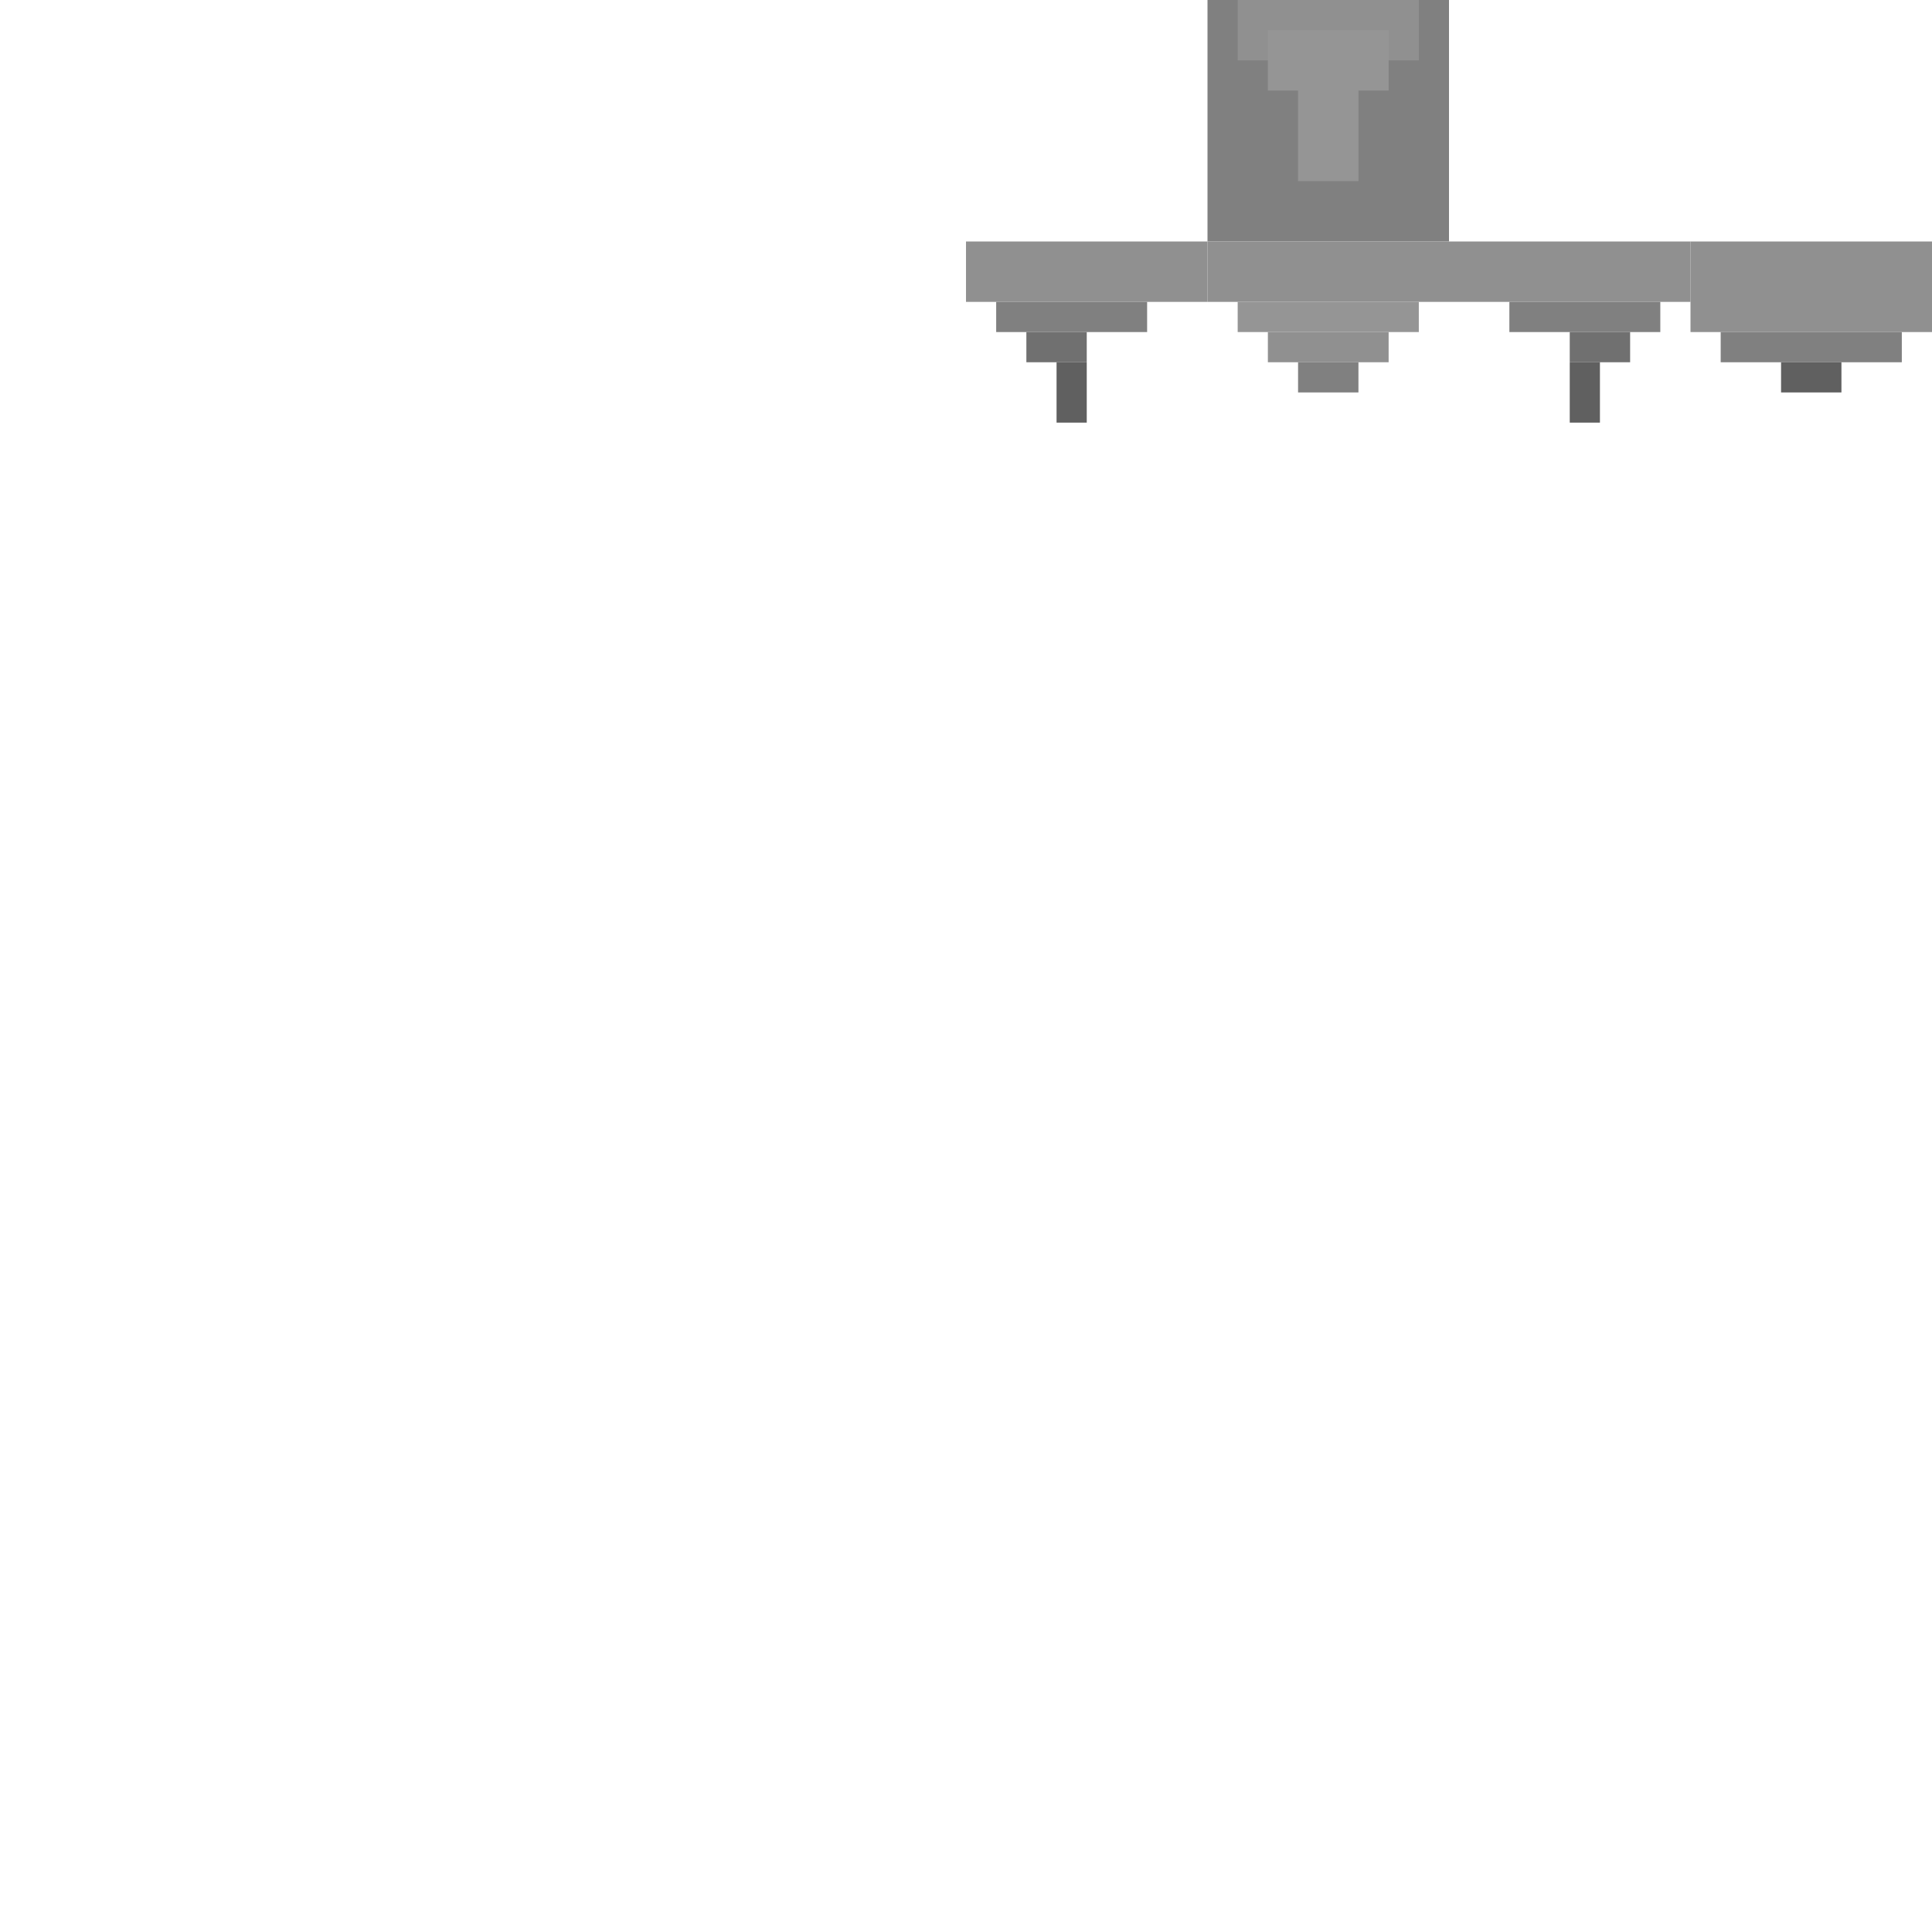
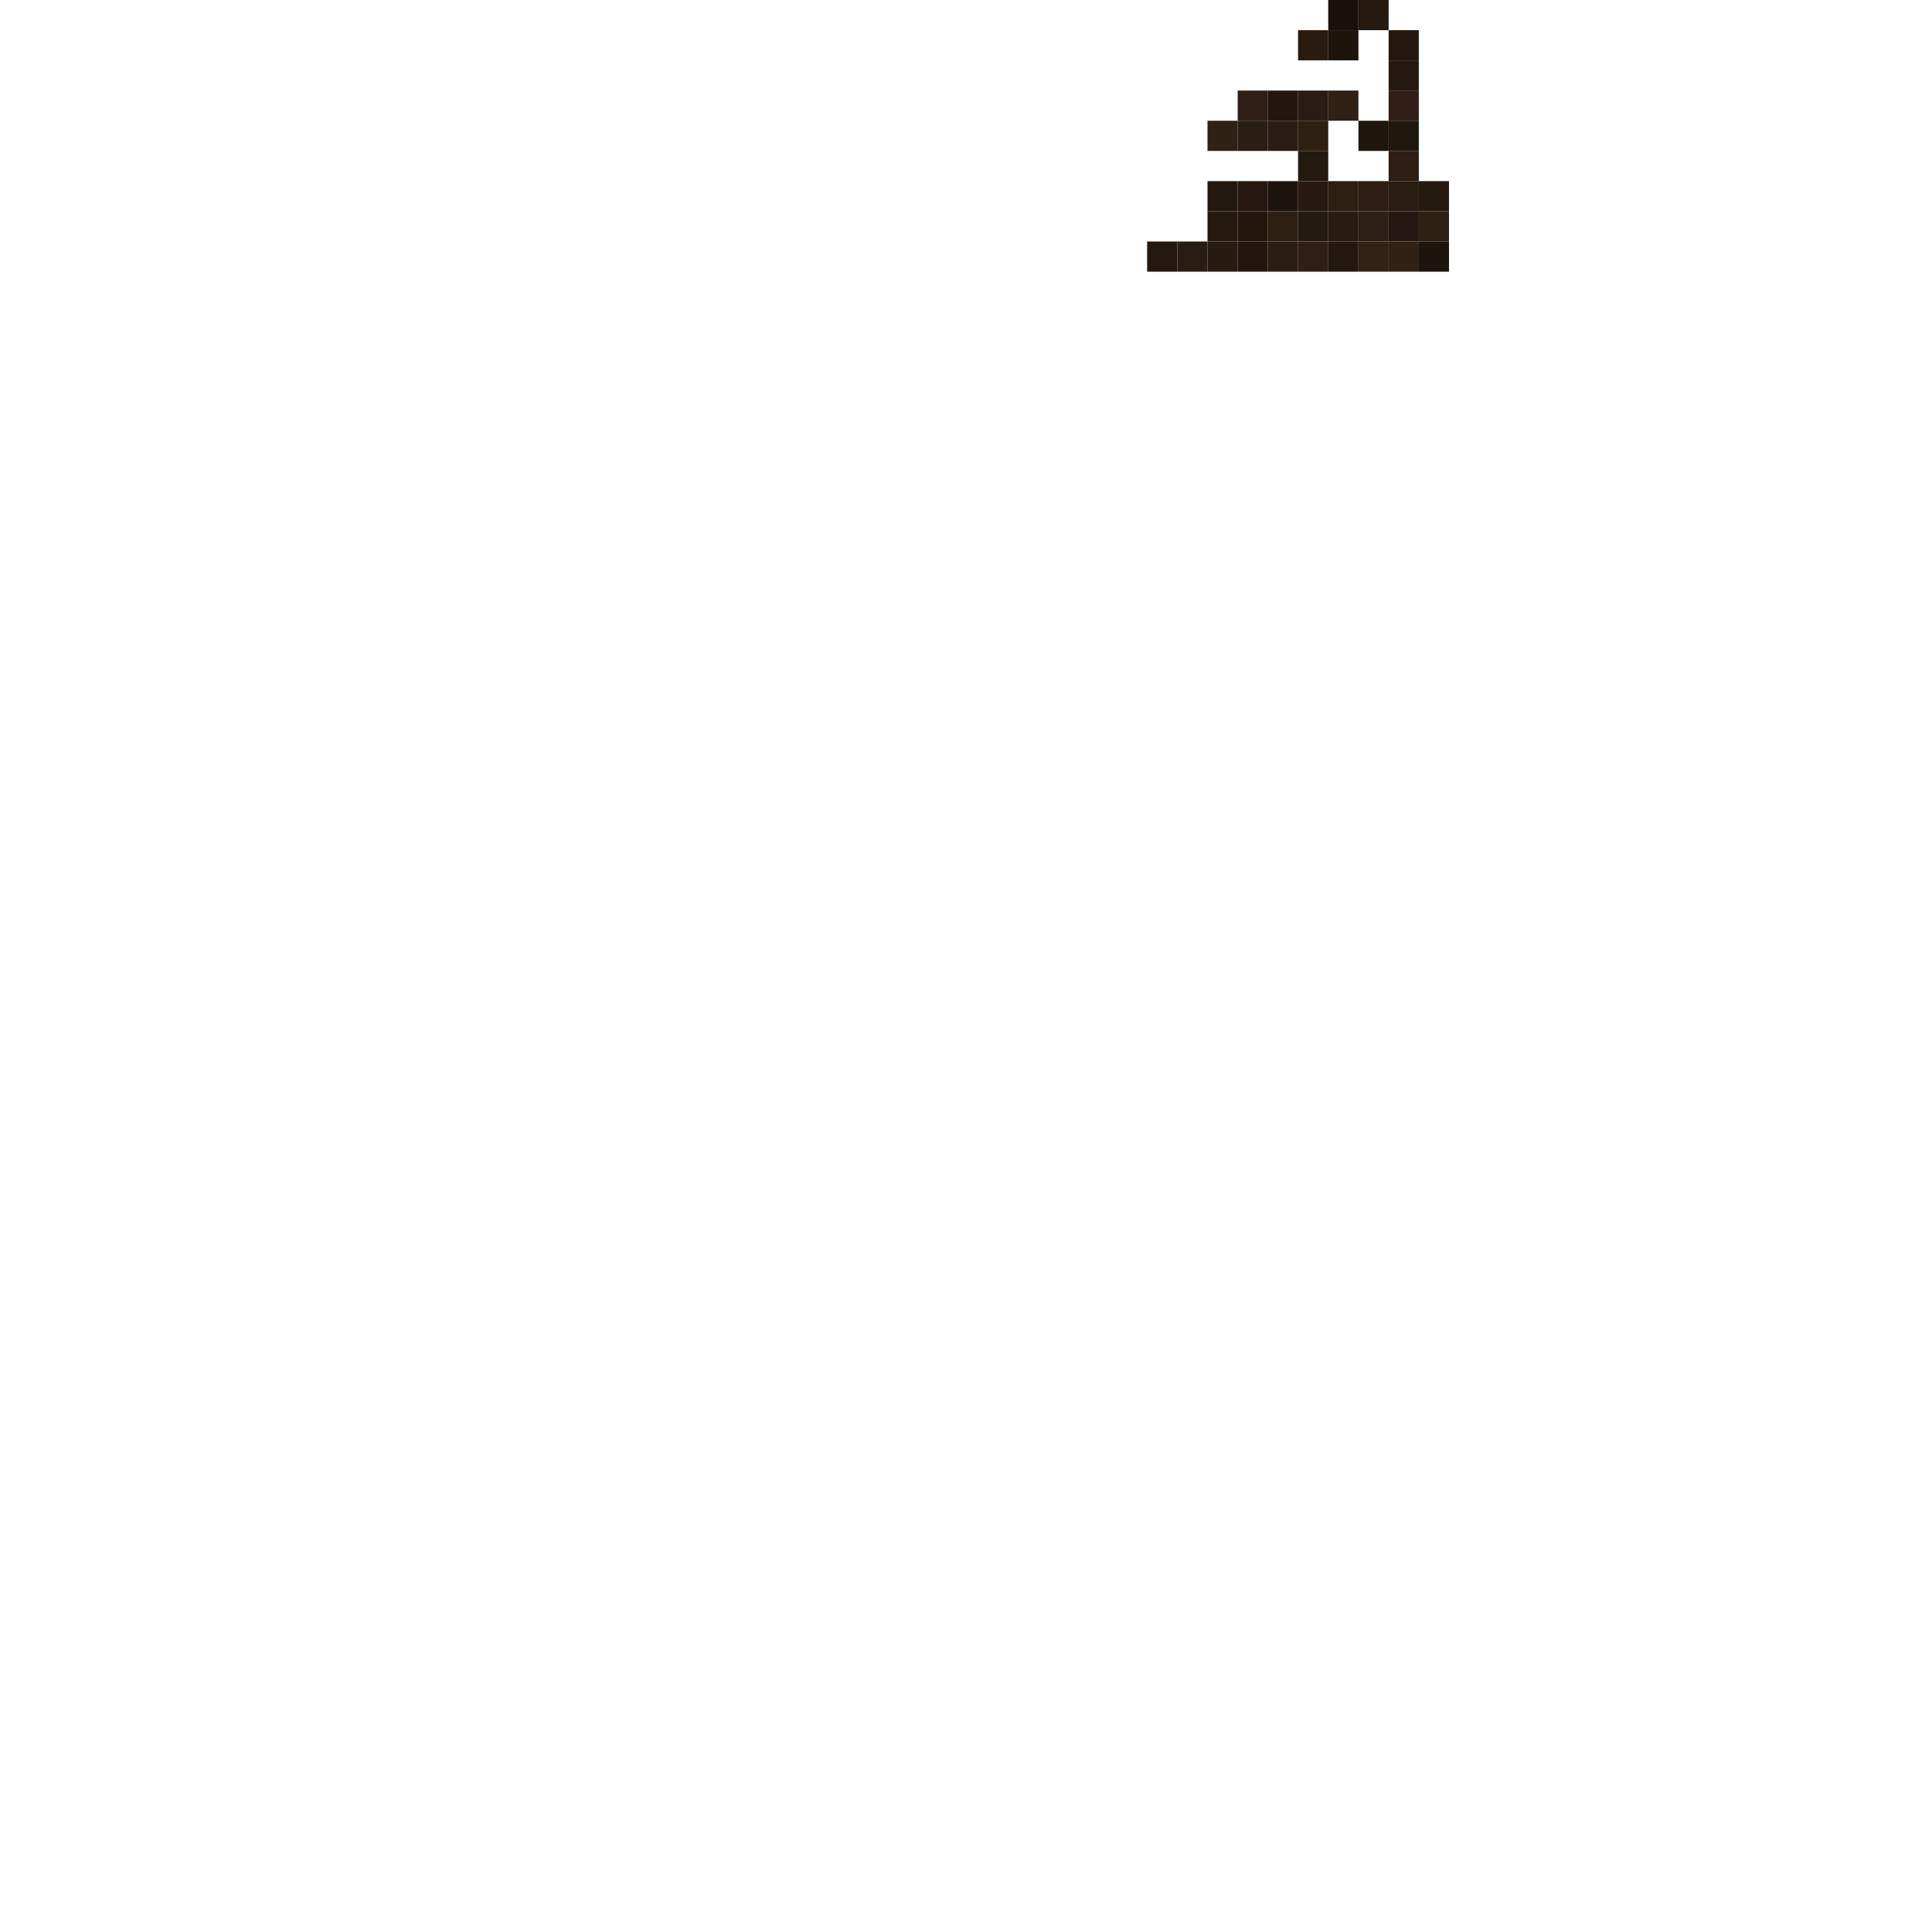
<svg xmlns="http://www.w3.org/2000/svg" width="64" height="64">
-   <rect x="40" y="0" width="8" height="8" fill="#808080" class="colorizable-hair" />
-   <rect x="41" y="0" width="6" height="2" fill="#909090" class="colorizable-hair" />
-   <rect x="42" y="1" width="4" height="2" fill="#959595" class="colorizable-hair" />
-   <rect x="43" y="2" width="2" height="4" fill="#959595" class="colorizable-hair" />
-   <rect x="32" y="8" width="8" height="2" fill="#909090" class="colorizable-hair" />
-   <rect x="33" y="10" width="5" height="1" fill="#808080" class="colorizable-hair" />
-   <rect x="34" y="11" width="2" height="1" fill="#707070" class="colorizable-hair" />
-   <rect x="35" y="12" width="1" height="2" fill="#606060" class="colorizable-hair" />
-   <rect x="40" y="8" width="8" height="2" fill="#909090" class="colorizable-hair" />
-   <rect x="41" y="10" width="6" height="1" fill="#959595" class="colorizable-hair" />
-   <rect x="42" y="11" width="4" height="1" fill="#909090" class="colorizable-hair" />
-   <rect x="43" y="12" width="2" height="1" fill="#808080" class="colorizable-hair" />
-   <rect x="48" y="8" width="8" height="2" fill="#909090" class="colorizable-hair" />
-   <rect x="50" y="10" width="5" height="1" fill="#808080" class="colorizable-hair" />
-   <rect x="52" y="11" width="2" height="1" fill="#707070" class="colorizable-hair" />
-   <rect x="52" y="12" width="1" height="2" fill="#606060" class="colorizable-hair" />
-   <rect x="56" y="8" width="8" height="3" fill="#909090" class="colorizable-hair" />
-   <rect x="57" y="11" width="6" height="1" fill="#808080" class="colorizable-hair" />
-   <rect x="59" y="12" width="2" height="1" fill="#606060" class="colorizable-hair" />
+   <rect x="44" y="0" width="1" height="1" fill="#191009" class="colorizable-skin" />
+   <rect x="45" y="0" width="1" height="1" fill="#261a11" class="colorizable-skin" />
+   <rect x="43" y="1" width="1" height="1" fill="#2a1b11" class="colorizable-skin" />
+   <rect x="44" y="1" width="1" height="1" fill="#1d140b" class="colorizable-skin" />
+   <rect x="46" y="1" width="1" height="1" fill="#23170e" class="colorizable-skin" />
+   <rect x="46" y="2" width="1" height="1" fill="#241811" class="colorizable-skin" />
+   <rect x="41" y="3" width="1" height="1" fill="#2f1f16" class="colorizable-skin" />
+   <rect x="42" y="3" width="1" height="1" fill="#22160e" class="colorizable-skin" />
+   <rect x="43" y="3" width="1" height="1" fill="#2b1b15" class="colorizable-skin" />
+   <rect x="44" y="3" width="1" height="1" fill="#302114" class="colorizable-skin" />
+   <rect x="46" y="3" width="1" height="1" fill="#311e16" class="colorizable-skin" />
+   <rect x="40" y="4" width="1" height="1" fill="#302115" class="colorizable-skin" />
+   <rect x="41" y="4" width="1" height="1" fill="#2a1d13" class="colorizable-skin" />
+   <rect x="42" y="4" width="1" height="1" fill="#291d15" class="colorizable-skin" />
+   <rect x="43" y="4" width="1" height="1" fill="#2d2012" class="colorizable-skin" />
+   <rect x="45" y="4" width="1" height="1" fill="#1e160d" class="colorizable-skin" />
+   <rect x="46" y="4" width="1" height="1" fill="#20170d" class="colorizable-skin" />
+   <rect x="43" y="5" width="1" height="1" fill="#24190f" class="colorizable-skin" />
+   <rect x="46" y="5" width="1" height="1" fill="#2d1d13" class="colorizable-skin" />
+   <rect x="40" y="6" width="1" height="1" fill="#23180f" class="colorizable-skin" />
+   <rect x="41" y="6" width="1" height="1" fill="#261810" class="colorizable-skin" />
+   <rect x="42" y="6" width="1" height="1" fill="#1d140d" class="colorizable-skin" />
+   <rect x="43" y="6" width="1" height="1" fill="#281912" class="colorizable-skin" />
+   <rect x="44" y="6" width="1" height="1" fill="#2d1f12" class="colorizable-skin" />
+   <rect x="45" y="6" width="1" height="1" fill="#2d1d13" class="colorizable-skin" />
+   <rect x="46" y="6" width="1" height="1" fill="#291c11" class="colorizable-skin" />
+   <rect x="47" y="6" width="1" height="1" fill="#241a10" class="colorizable-skin" />
+   <rect x="40" y="7" width="1" height="1" fill="#24180f" class="colorizable-skin" />
+   <rect x="41" y="7" width="1" height="1" fill="#22160d" class="colorizable-skin" />
+   <rect x="42" y="7" width="1" height="1" fill="#2d1f12" class="colorizable-skin" />
+   <rect x="43" y="7" width="1" height="1" fill="#251a11" class="colorizable-skin" />
+   <rect x="44" y="7" width="1" height="1" fill="#281c10" class="colorizable-skin" />
+   <rect x="45" y="7" width="1" height="1" fill="#2d1f15" class="colorizable-skin" />
+   <rect x="46" y="7" width="1" height="1" fill="#251611" class="colorizable-skin" />
+   <rect x="47" y="7" width="1" height="1" fill="#2d2013" class="colorizable-skin" />
+   <rect x="38" y="8" width="1" height="1" fill="#251810" class="colorizable-skin" />
+   <rect x="39" y="8" width="1" height="1" fill="#291c12" class="colorizable-skin" />
+   <rect x="40" y="8" width="1" height="1" fill="#271a11" class="colorizable-skin" />
+   <rect x="41" y="8" width="1" height="1" fill="#22160e" class="colorizable-skin" />
+   <rect x="42" y="8" width="1" height="1" fill="#2b1c11" class="colorizable-skin" />
+   <rect x="43" y="8" width="1" height="1" fill="#2e1e14" class="colorizable-skin" />
+   <rect x="44" y="8" width="1" height="1" fill="#23170f" class="colorizable-skin" />
+   <rect x="45" y="8" width="1" height="1" fill="#312215" class="colorizable-skin" />
+   <rect x="46" y="8" width="1" height="1" fill="#312014" class="colorizable-skin" />
+   <rect x="47" y="8" width="1" height="1" fill="#1d150d" class="colorizable-skin" />
</svg>
